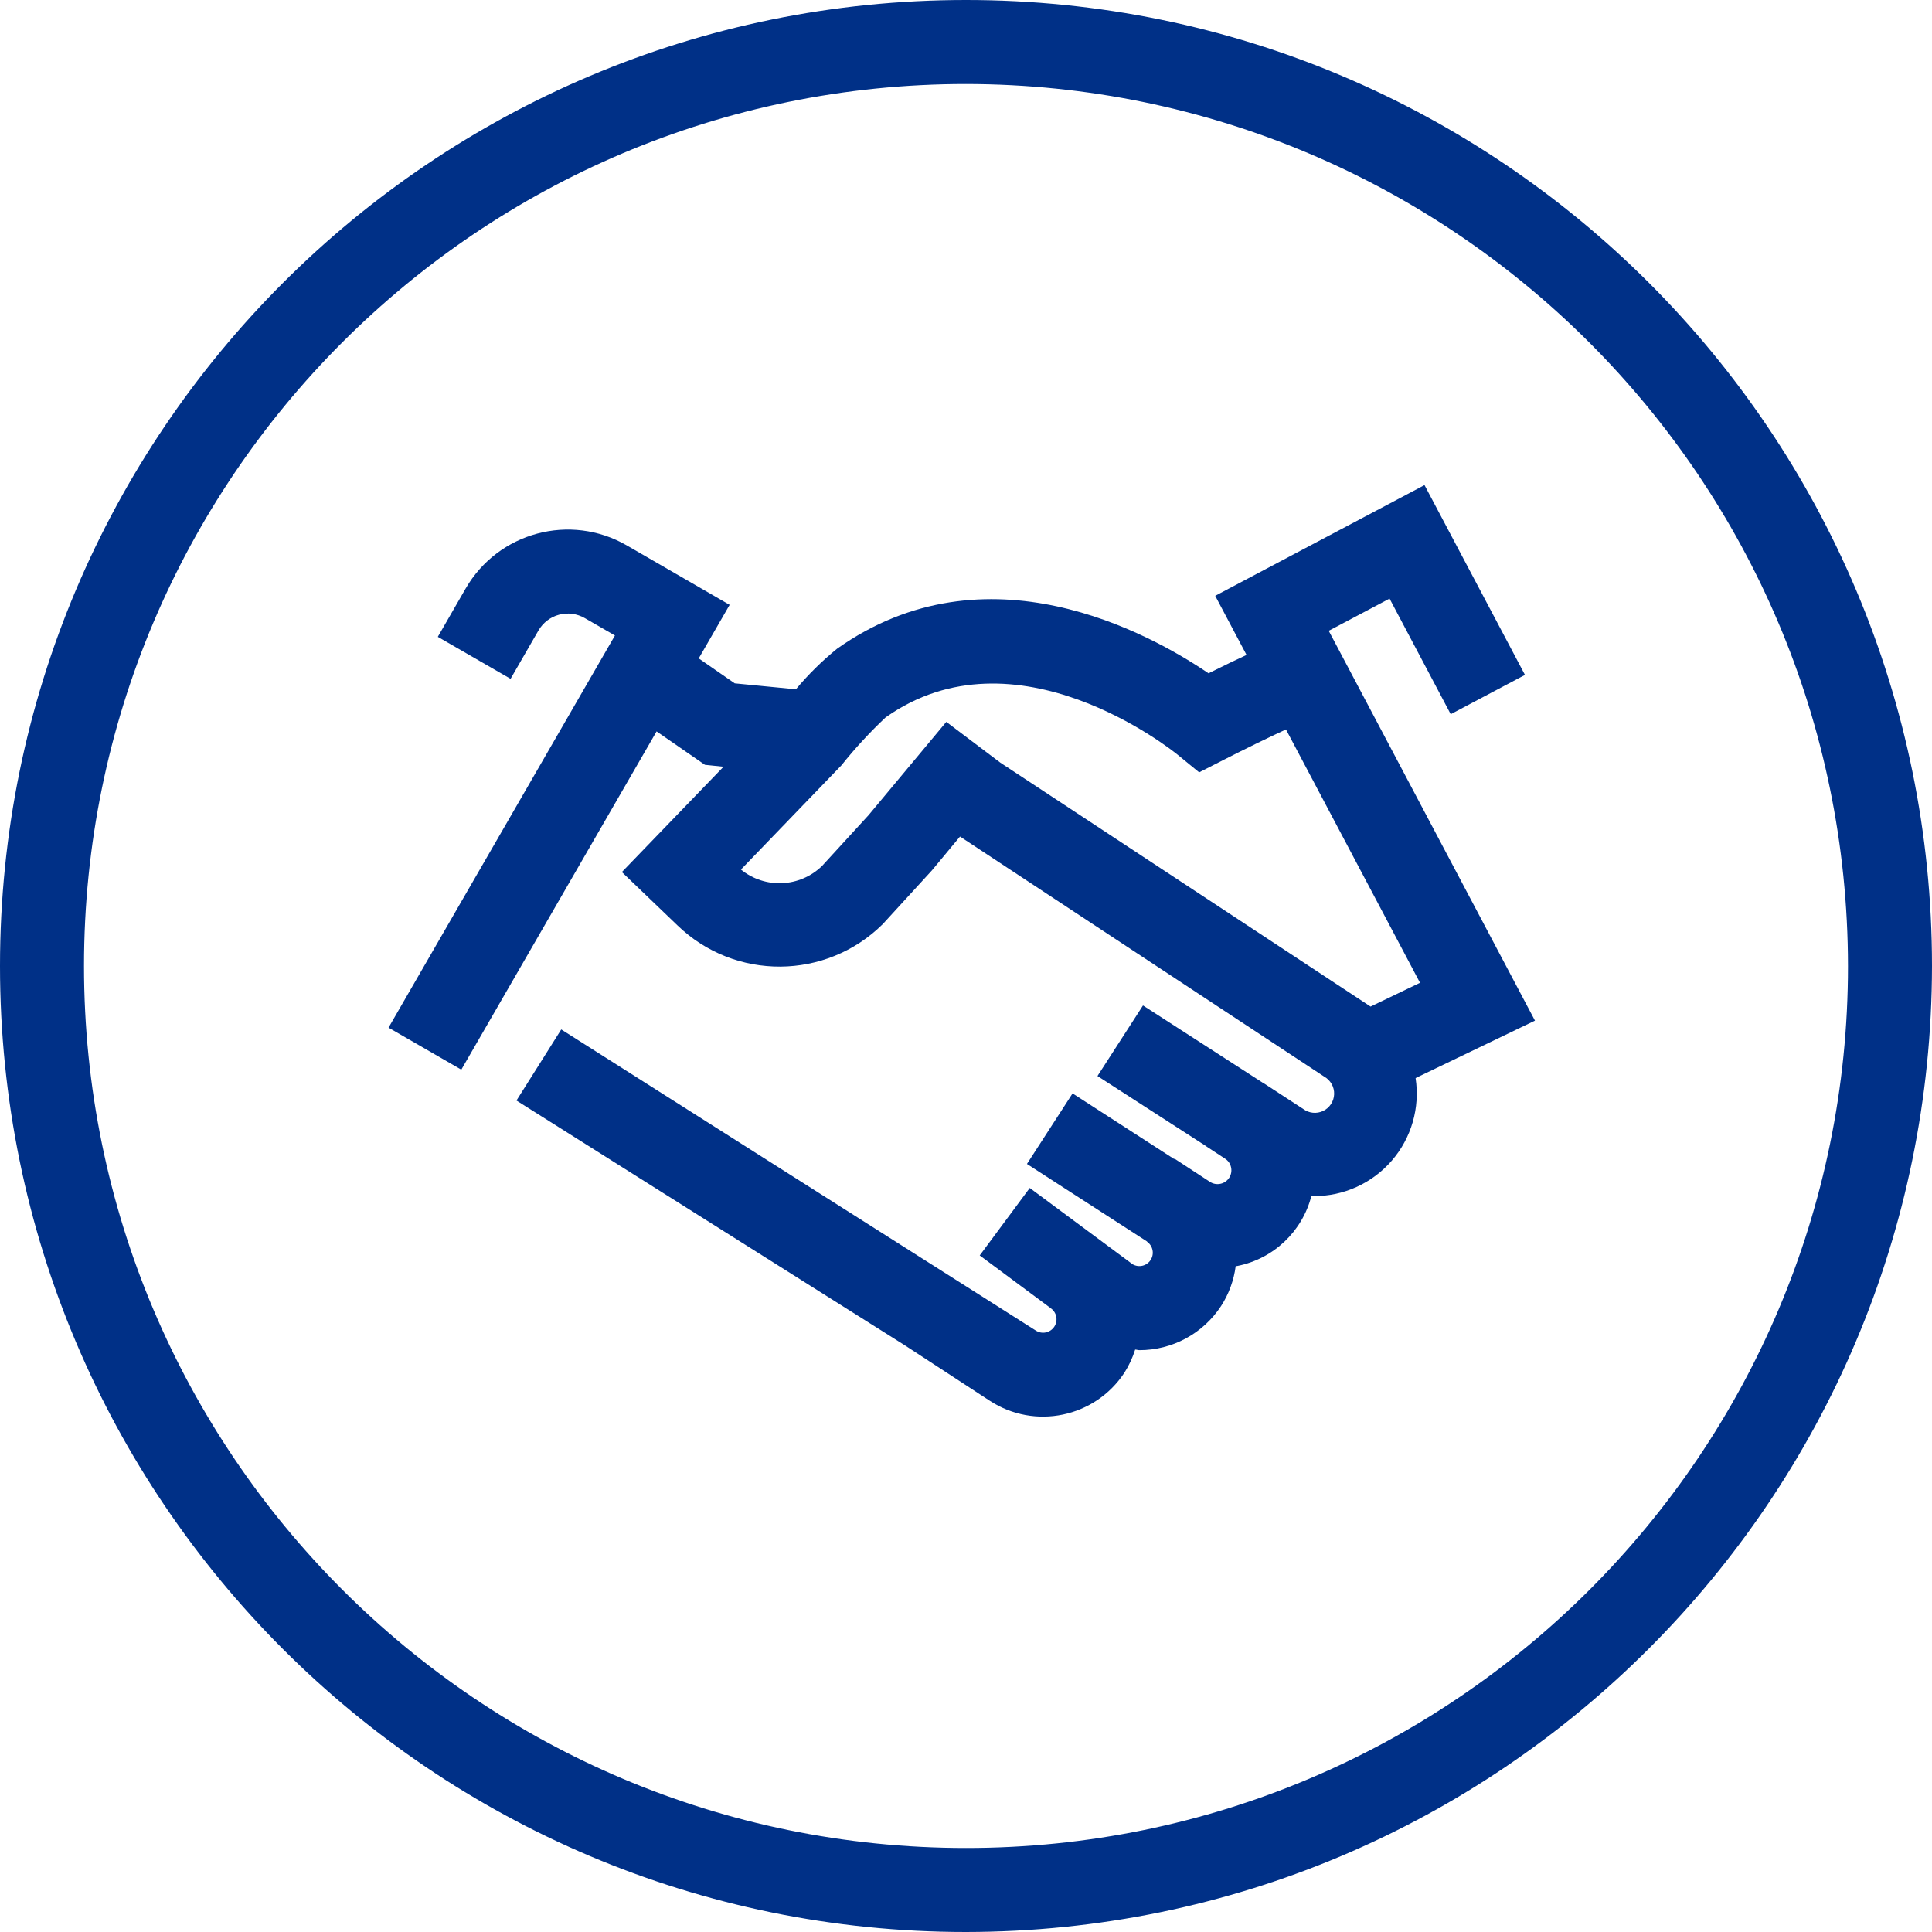
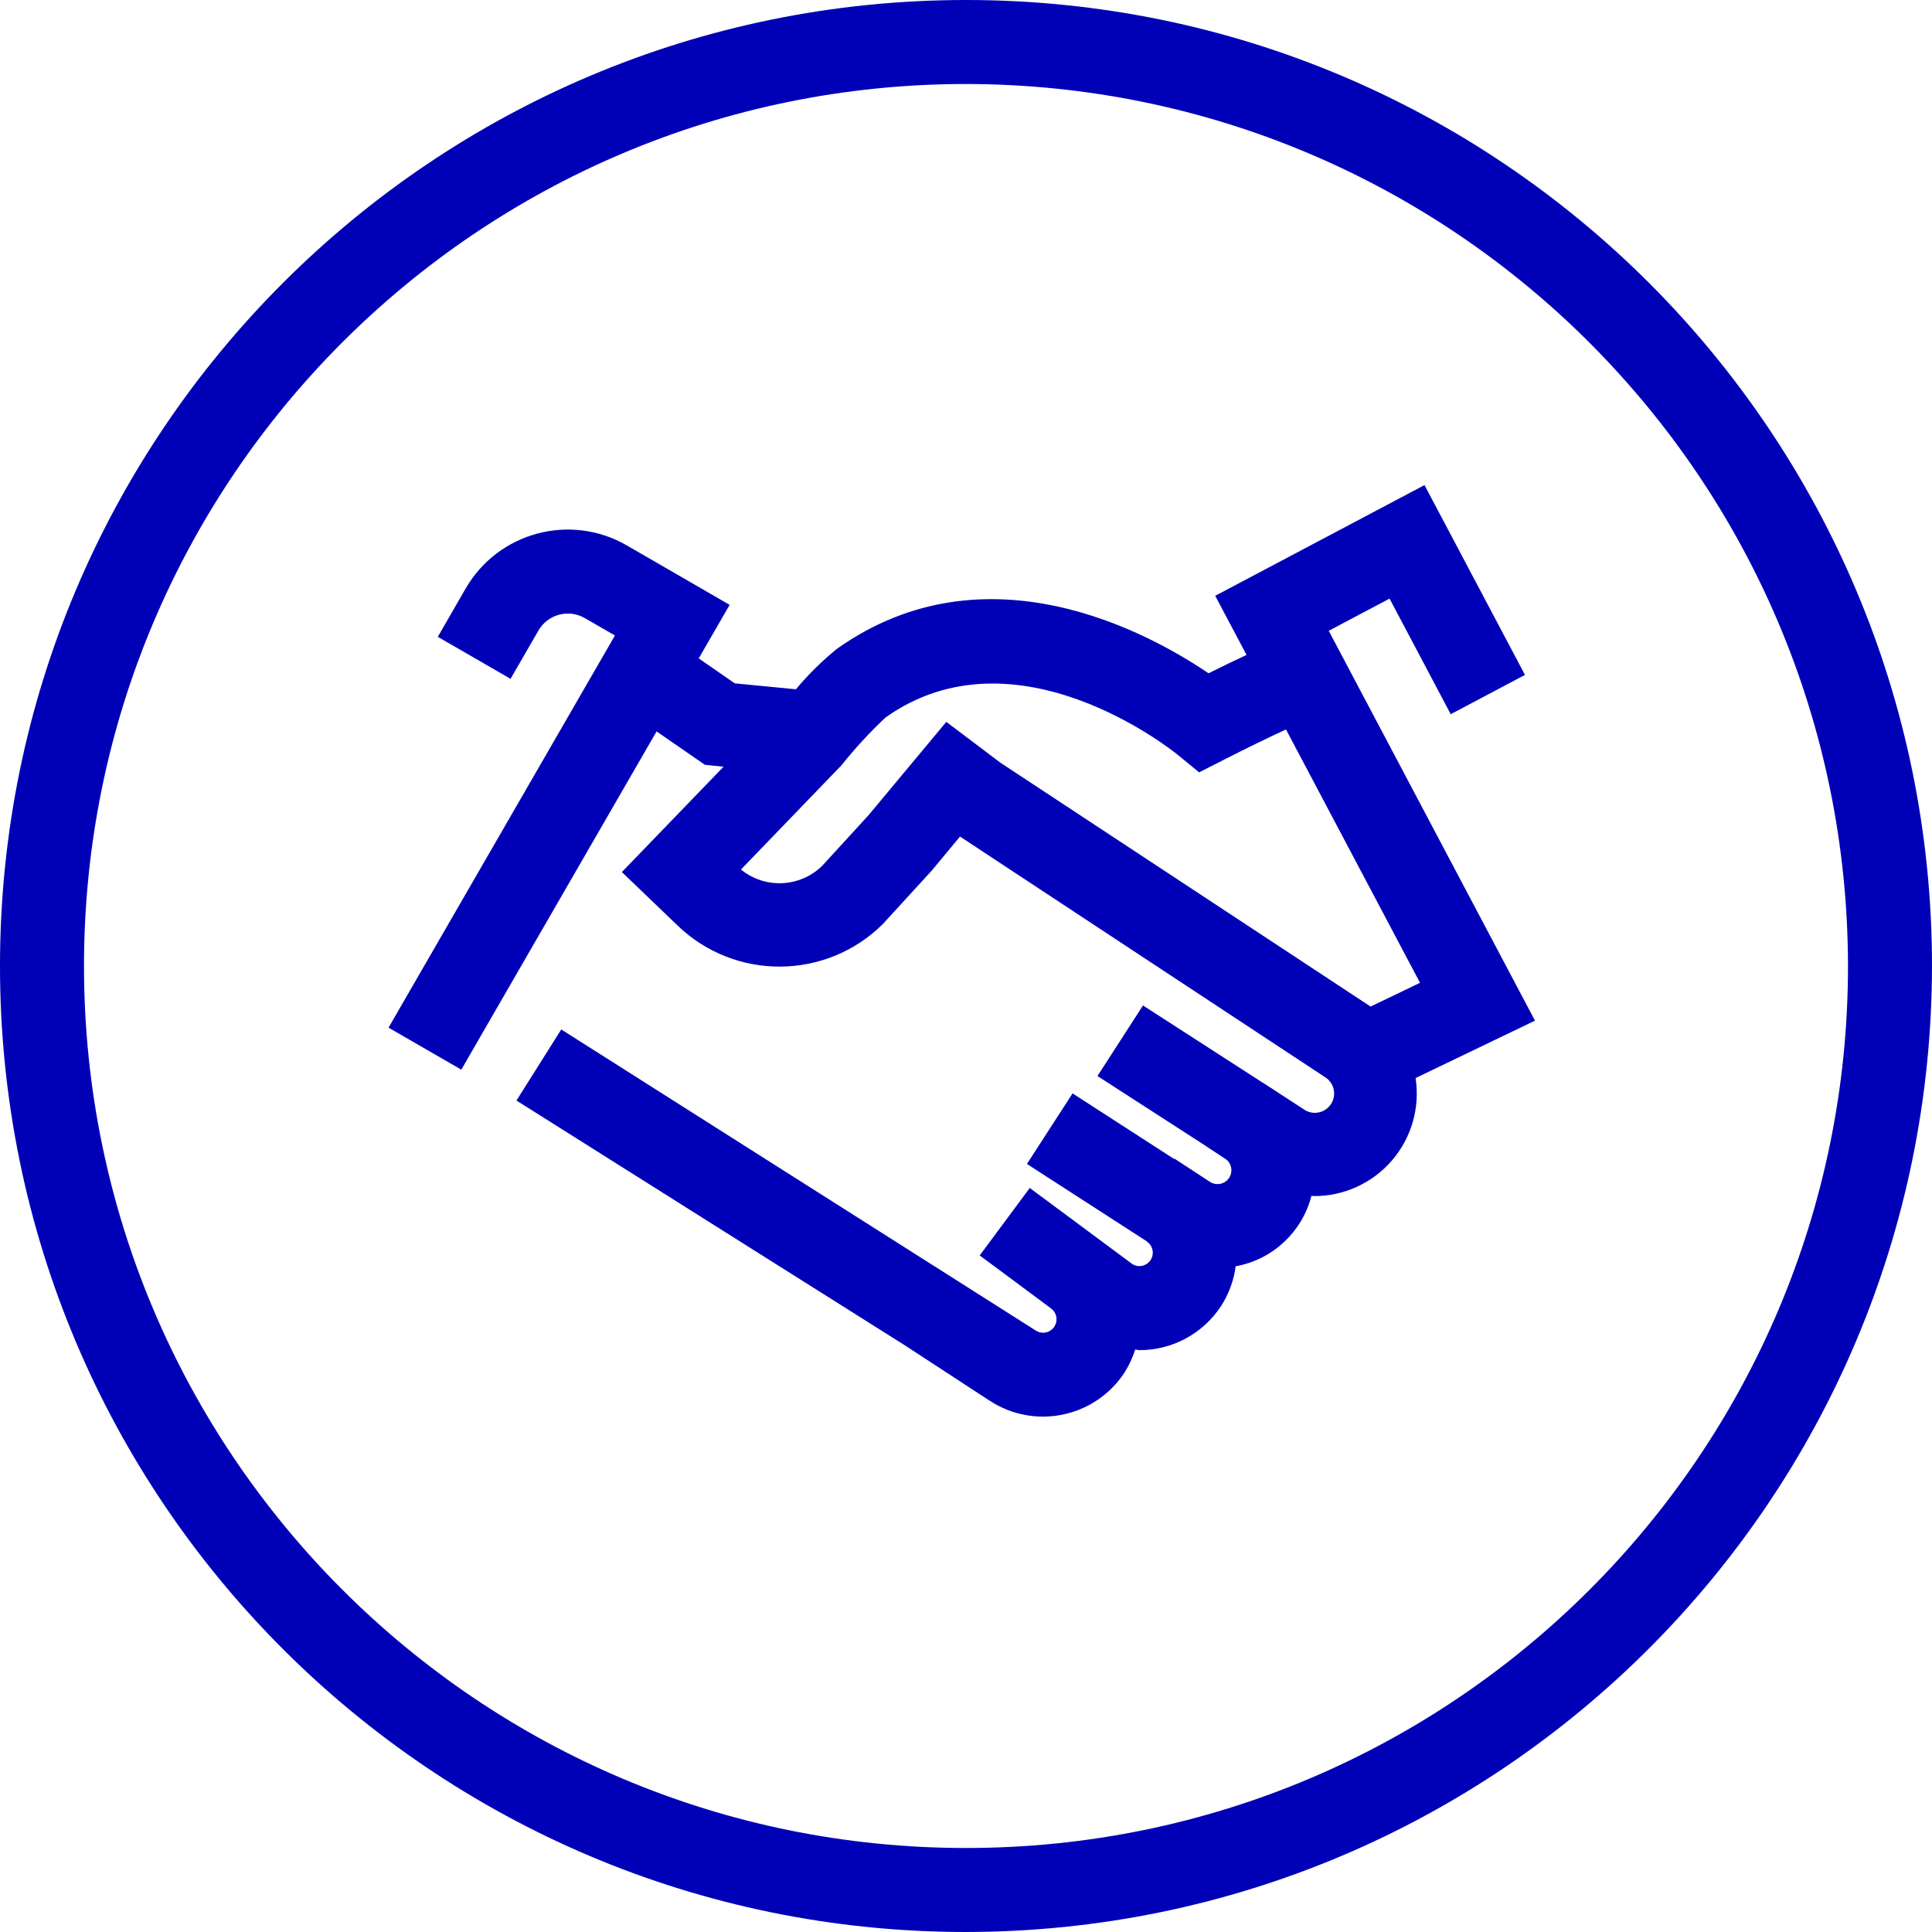
<svg xmlns="http://www.w3.org/2000/svg" width="100" height="100" viewBox="0 0 100 100">
  <g id="Grupo_4" data-name="Grupo 4" transform="translate(-1811.339 -645)">
-     <path id="Caminho_19" data-name="Caminho 19" d="M75.339,100a50,50,0,1,1,50-50,50.057,50.057,0,0,1-50,50m0-95.652A45.652,45.652,0,1,0,120.991,50,45.7,45.7,0,0,0,75.339,4.348" transform="translate(1786 645)" fill="#003087" />
-     <path id="Caminho_20" data-name="Caminho 20" d="M104.789,52.828,94.114,32.65l3.149-1.666,3.165,5.983,3.843-2.034-5.2-9.825L88.238,30.839,89.86,33.9c-.541.25-1.165.549-1.968.95-3.057-2.077-11.5-6.747-19.232-1.268a15.565,15.565,0,0,0-2.125,2.095L63.37,35.37l-1.865-1.291,1.6-2.772L57.78,28.229a6.106,6.106,0,0,0-8.341,2.236L48,32.962l3.766,2.174,1.442-2.5a1.756,1.756,0,0,1,2.4-.643l1.56.9L45.45,53.191l3.766,2.174L59.324,37.857l2.5,1.729.964.1-5.261,5.452L60.406,47.9a7.6,7.6,0,0,0,10.625-.068l2.542-2.778L75.029,43.3l18.858,12.43A1,1,0,1,1,92.794,57.4L90.7,56.036l0,.006-6.2-4-2.356,3.653,5.6,3.614,0,.005,1.008.661a.7.7,0,0,1,.308.451.713.713,0,0,1-.554.847.717.717,0,0,1-.539-.1l-1.834-1.2-.014.021-5.264-3.4-2.361,3.652,6.219,4.016-.005.008a.693.693,0,0,1-.751,1.164l-5.318-3.945-2.59,3.492L79.709,67.7l0,.005a.684.684,0,0,1,.3.439.7.7,0,0,1-.1.524.693.693,0,0,1-.959.2L54.389,53.284l-2.318,3.679L72.182,69.639,76.564,72.5a5.042,5.042,0,0,0,6.978-1.455,5.065,5.065,0,0,0,.553-1.191c.072,0,.143.03.215.03a5.045,5.045,0,0,0,4.229-2.28,4.981,4.981,0,0,0,.759-2.07c.03-.005.06,0,.091-.009a4.951,4.951,0,0,0,3.83-3.632c.037,0,.074.017.112.017a5.307,5.307,0,0,0,5.279-6.11ZM77.12,39.478l-2.8-2.114L70.3,42.188l-2.41,2.632a3.163,3.163,0,0,1-4.2.188l5.2-5.394a23.836,23.836,0,0,1,2.287-2.48c6.729-4.769,14.8,1.669,15.13,1.942l1.1.9,1.267-.645c1.087-.554,2.348-1.171,3.227-1.575l6.938,13.113L96.279,52.1l-.01-.008Z" transform="translate(1786 645)" fill="#003087" />
+     <path id="Caminho_19" data-name="Caminho 19" d="M75.339,100a50,50,0,1,1,50-50,50.057,50.057,0,0,1-50,50m0-95.652A45.652,45.652,0,1,0,120.991,50,45.7,45.7,0,0,0,75.339,4.348" transform="translate(1786 645)" fill="#0000B7" />
+     <path id="Caminho_20" data-name="Caminho 20" d="M104.789,52.828,94.114,32.65l3.149-1.666,3.165,5.983,3.843-2.034-5.2-9.825L88.238,30.839,89.86,33.9c-.541.25-1.165.549-1.968.95-3.057-2.077-11.5-6.747-19.232-1.268a15.565,15.565,0,0,0-2.125,2.095L63.37,35.37l-1.865-1.291,1.6-2.772L57.78,28.229a6.106,6.106,0,0,0-8.341,2.236L48,32.962l3.766,2.174,1.442-2.5a1.756,1.756,0,0,1,2.4-.643l1.56.9L45.45,53.191l3.766,2.174L59.324,37.857l2.5,1.729.964.1-5.261,5.452L60.406,47.9a7.6,7.6,0,0,0,10.625-.068l2.542-2.778L75.029,43.3l18.858,12.43A1,1,0,1,1,92.794,57.4L90.7,56.036l0,.006-6.2-4-2.356,3.653,5.6,3.614,0,.005,1.008.661a.7.7,0,0,1,.308.451.713.713,0,0,1-.554.847.717.717,0,0,1-.539-.1l-1.834-1.2-.014.021-5.264-3.4-2.361,3.652,6.219,4.016-.005.008a.693.693,0,0,1-.751,1.164l-5.318-3.945-2.59,3.492L79.709,67.7l0,.005a.684.684,0,0,1,.3.439.7.7,0,0,1-.1.524.693.693,0,0,1-.959.2L54.389,53.284l-2.318,3.679L72.182,69.639,76.564,72.5a5.042,5.042,0,0,0,6.978-1.455,5.065,5.065,0,0,0,.553-1.191c.072,0,.143.03.215.03a5.045,5.045,0,0,0,4.229-2.28,4.981,4.981,0,0,0,.759-2.07c.03-.005.06,0,.091-.009a4.951,4.951,0,0,0,3.83-3.632c.037,0,.074.017.112.017a5.307,5.307,0,0,0,5.279-6.11ZM77.12,39.478l-2.8-2.114L70.3,42.188l-2.41,2.632a3.163,3.163,0,0,1-4.2.188l5.2-5.394a23.836,23.836,0,0,1,2.287-2.48c6.729-4.769,14.8,1.669,15.13,1.942l1.1.9,1.267-.645c1.087-.554,2.348-1.171,3.227-1.575l6.938,13.113L96.279,52.1l-.01-.008Z" transform="translate(1786 645)" fill="#0000B7" />
  </g>
</svg>
